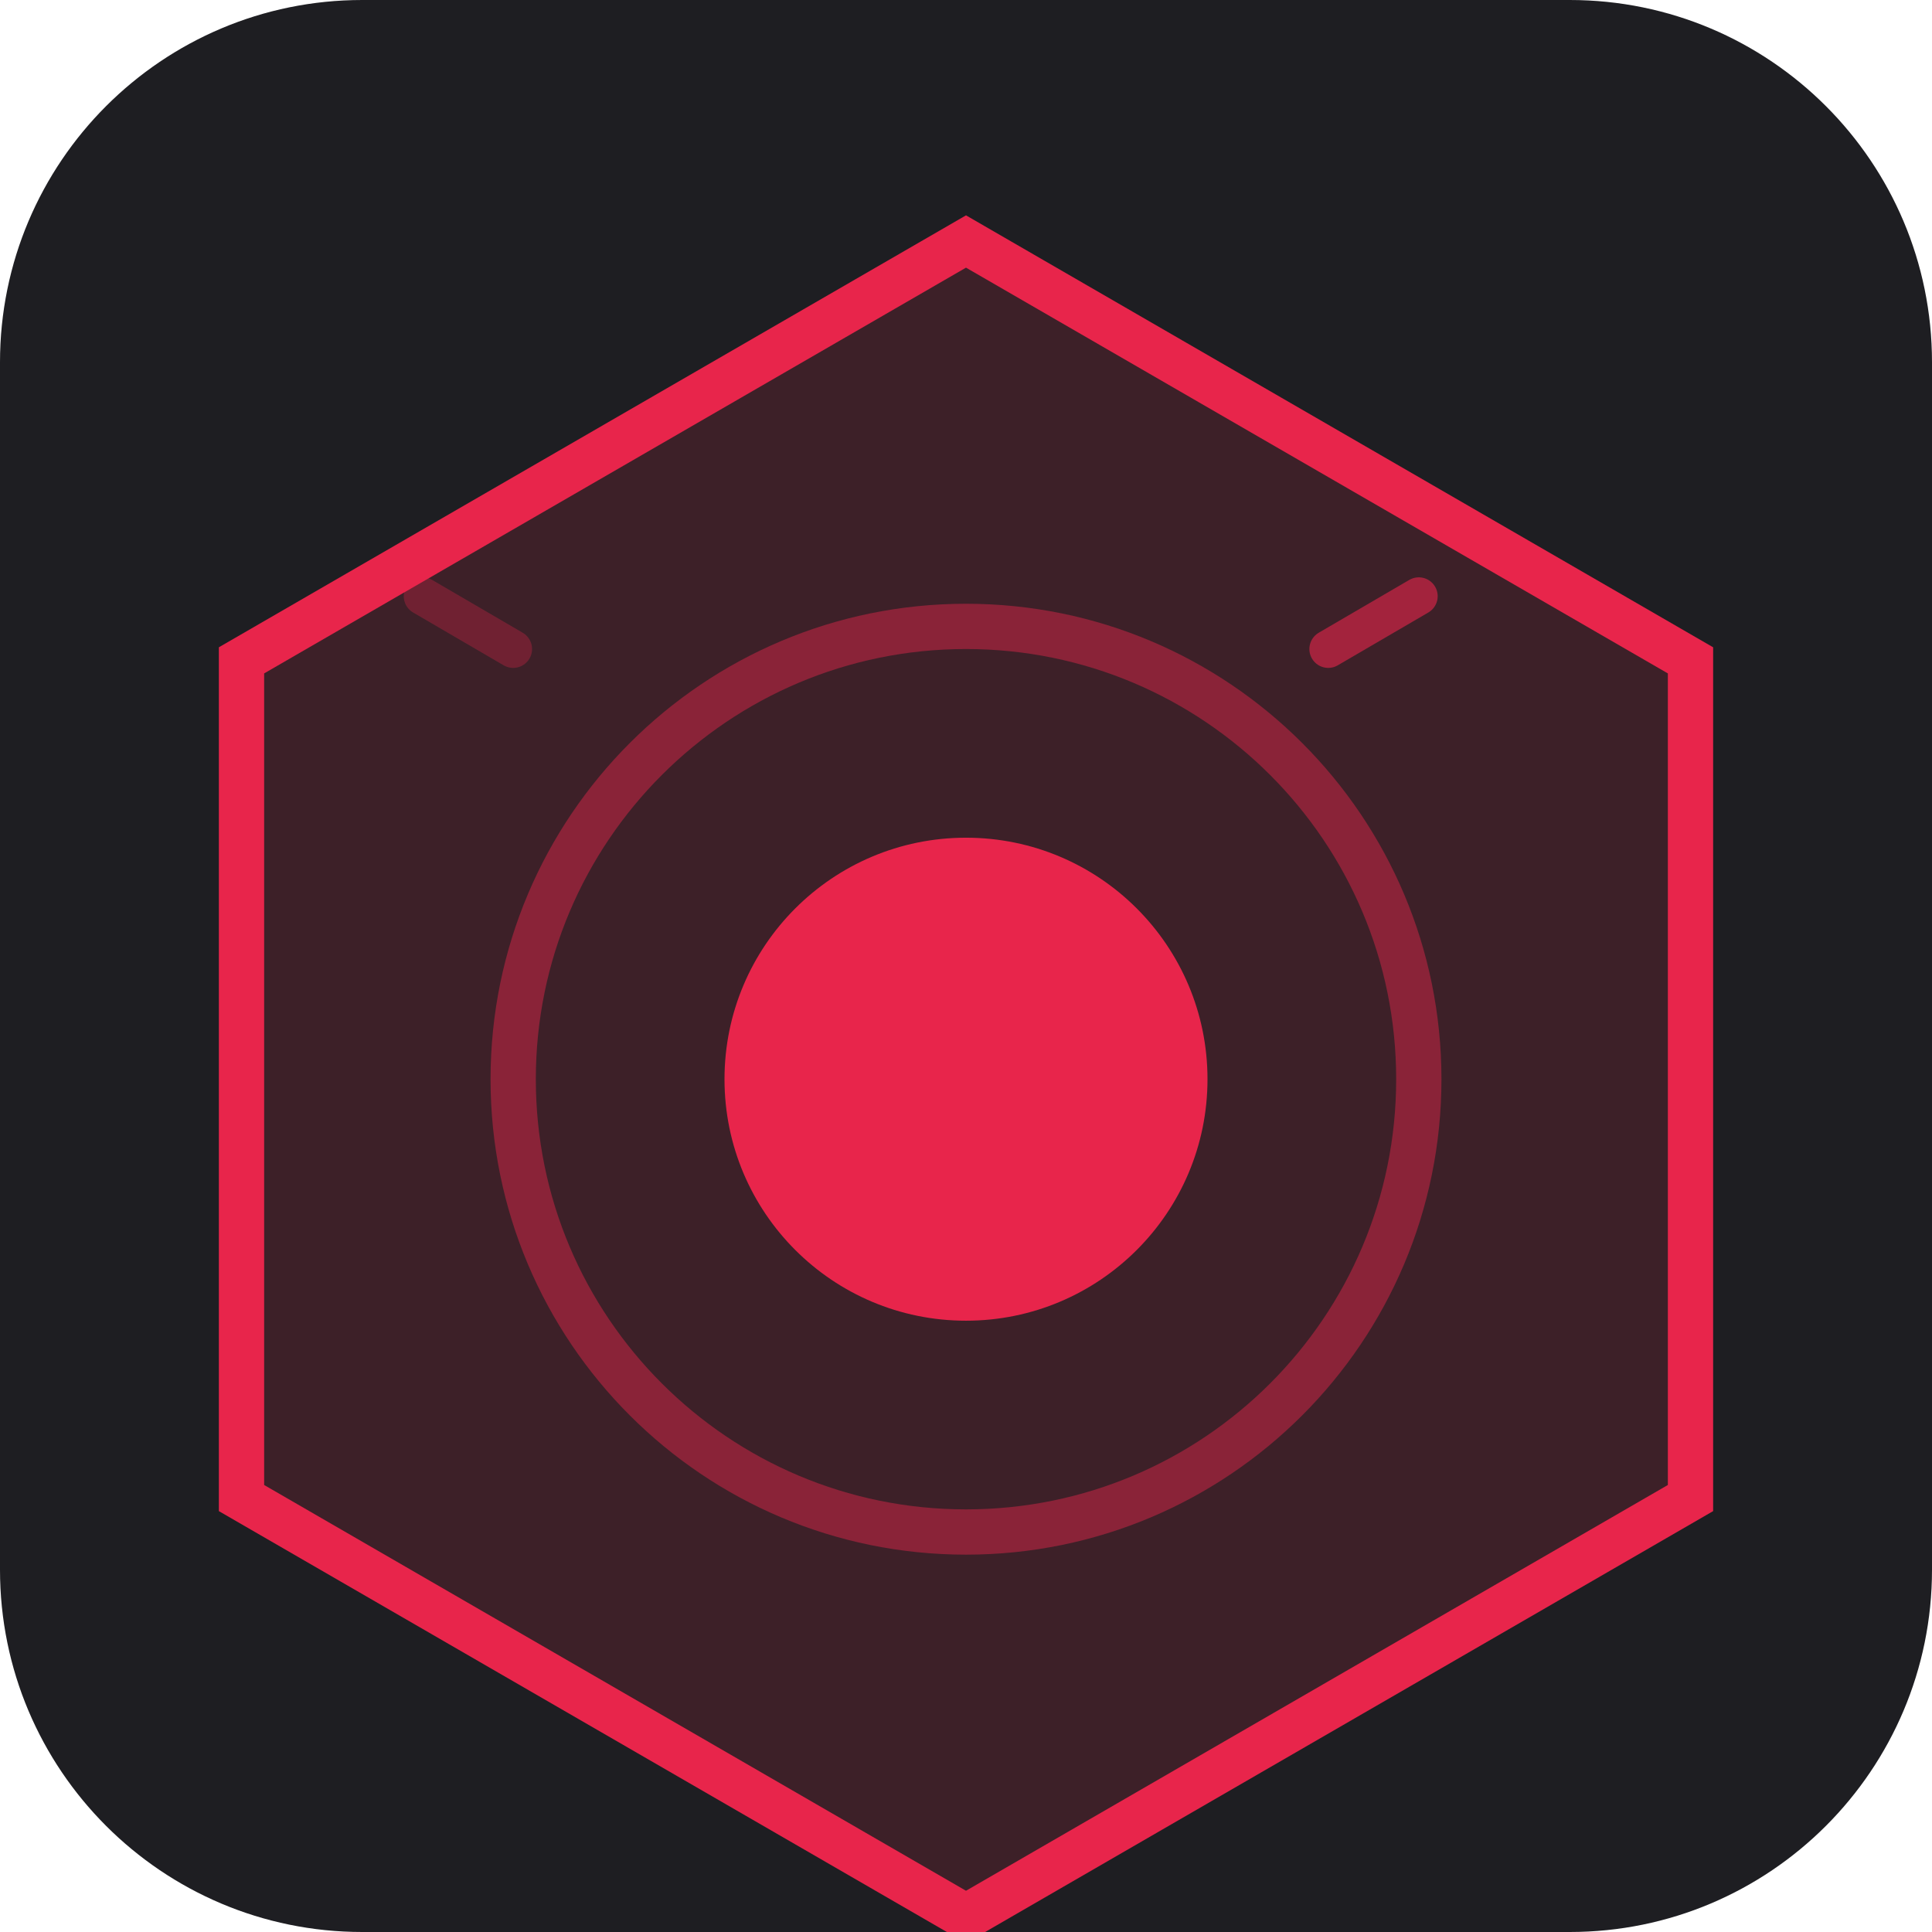
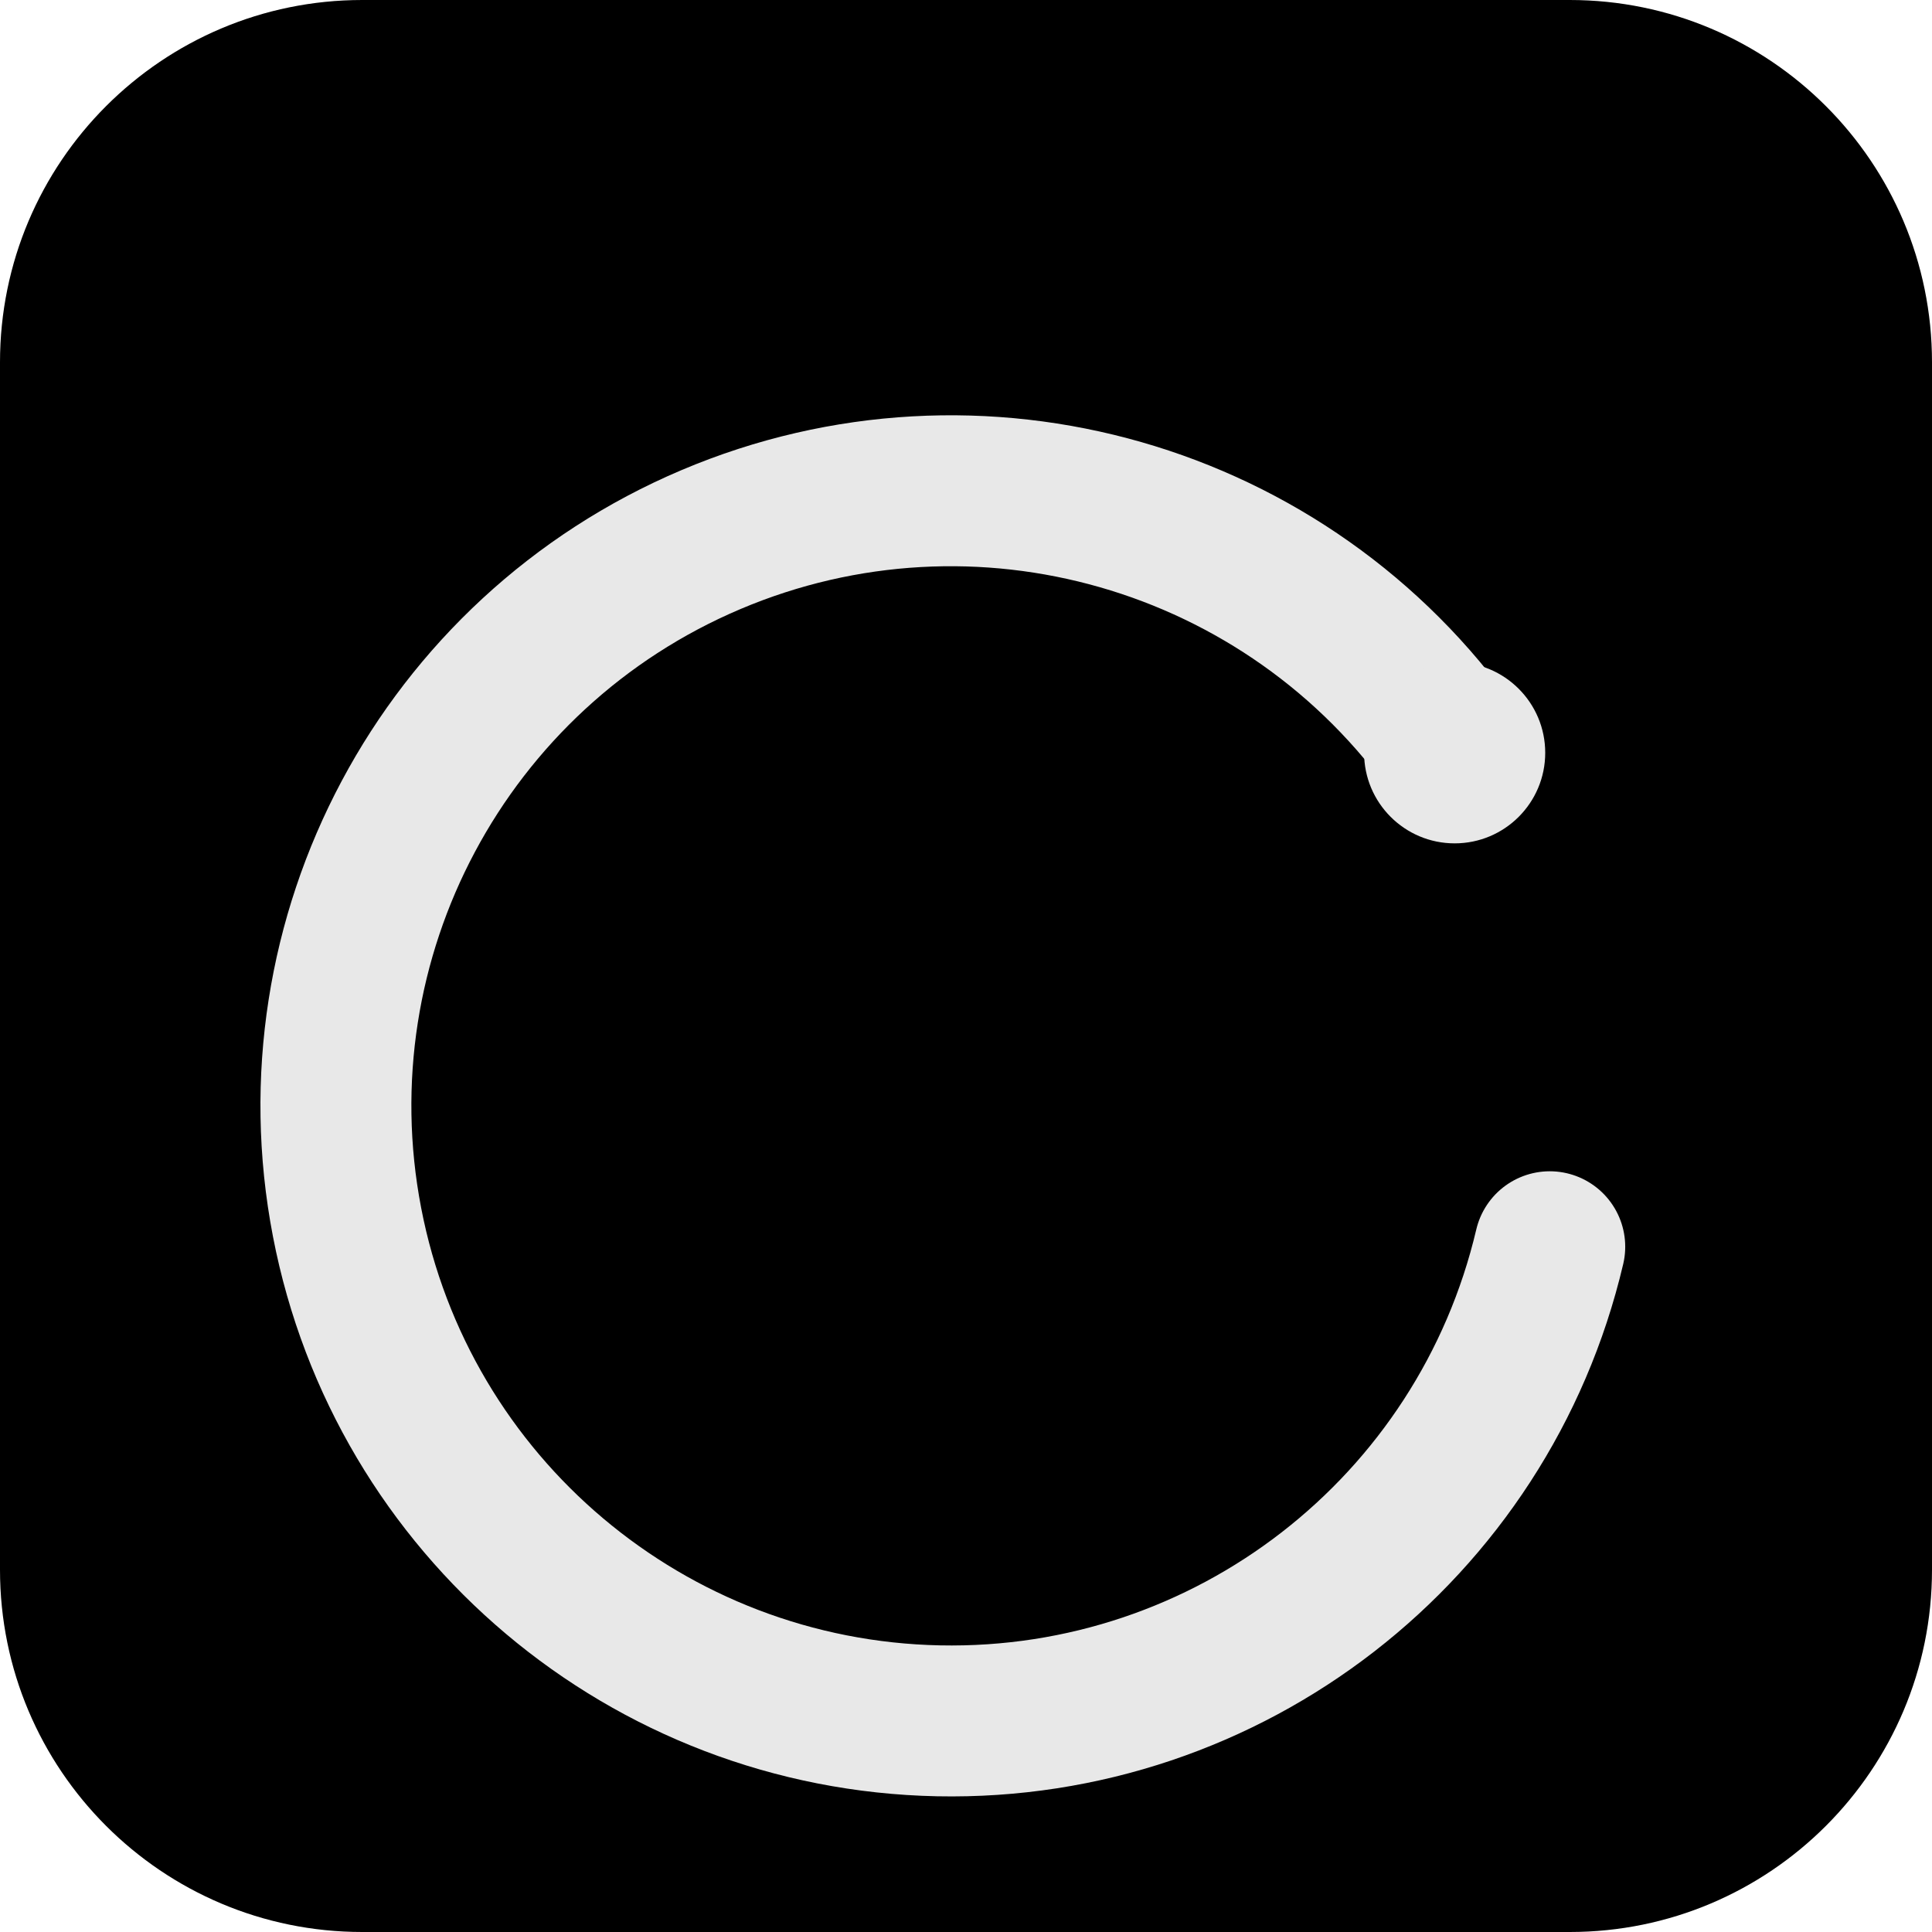
<svg xmlns="http://www.w3.org/2000/svg" width="512" height="512" viewBox="0 0 512 512" fill="none">
-   <rect width="512" height="512" rx="96" fill="#1e1e22" />
-   <path d="M256 64L448 175v222L256 508 64 397V175L256 64z" fill="#E8254B" opacity="0.15" />
-   <path d="M256 64L448 175v222L256 508 64 397V175L256 64z" stroke="#E8254B" stroke-width="12" fill="none" />
-   <circle cx="256" cy="286" r="120" stroke="#E8254B" stroke-width="12" fill="none" opacity="0.45" />
-   <circle cx="256" cy="286" r="64" fill="#E8254B" />
-   <path d="M352 172l24-14" stroke="#E8254B" stroke-width="10" stroke-linecap="round" opacity="0.6" />
-   <path d="M136 172l-24-14" stroke="#E8254B" stroke-width="10" stroke-linecap="round" opacity="0.3" />
+   <rect width="512" height="512" rx="96" fill="#000000" />
+   <path d="M 410.7 330.4 A 163 163 0 1 1 385.5 199.5" stroke="#E8E8E8" stroke-width="40" stroke-linecap="round" fill="none" />
+   <circle cx="385.5" cy="199.5" r="24" fill="#E8E8E8" />
</svg>
